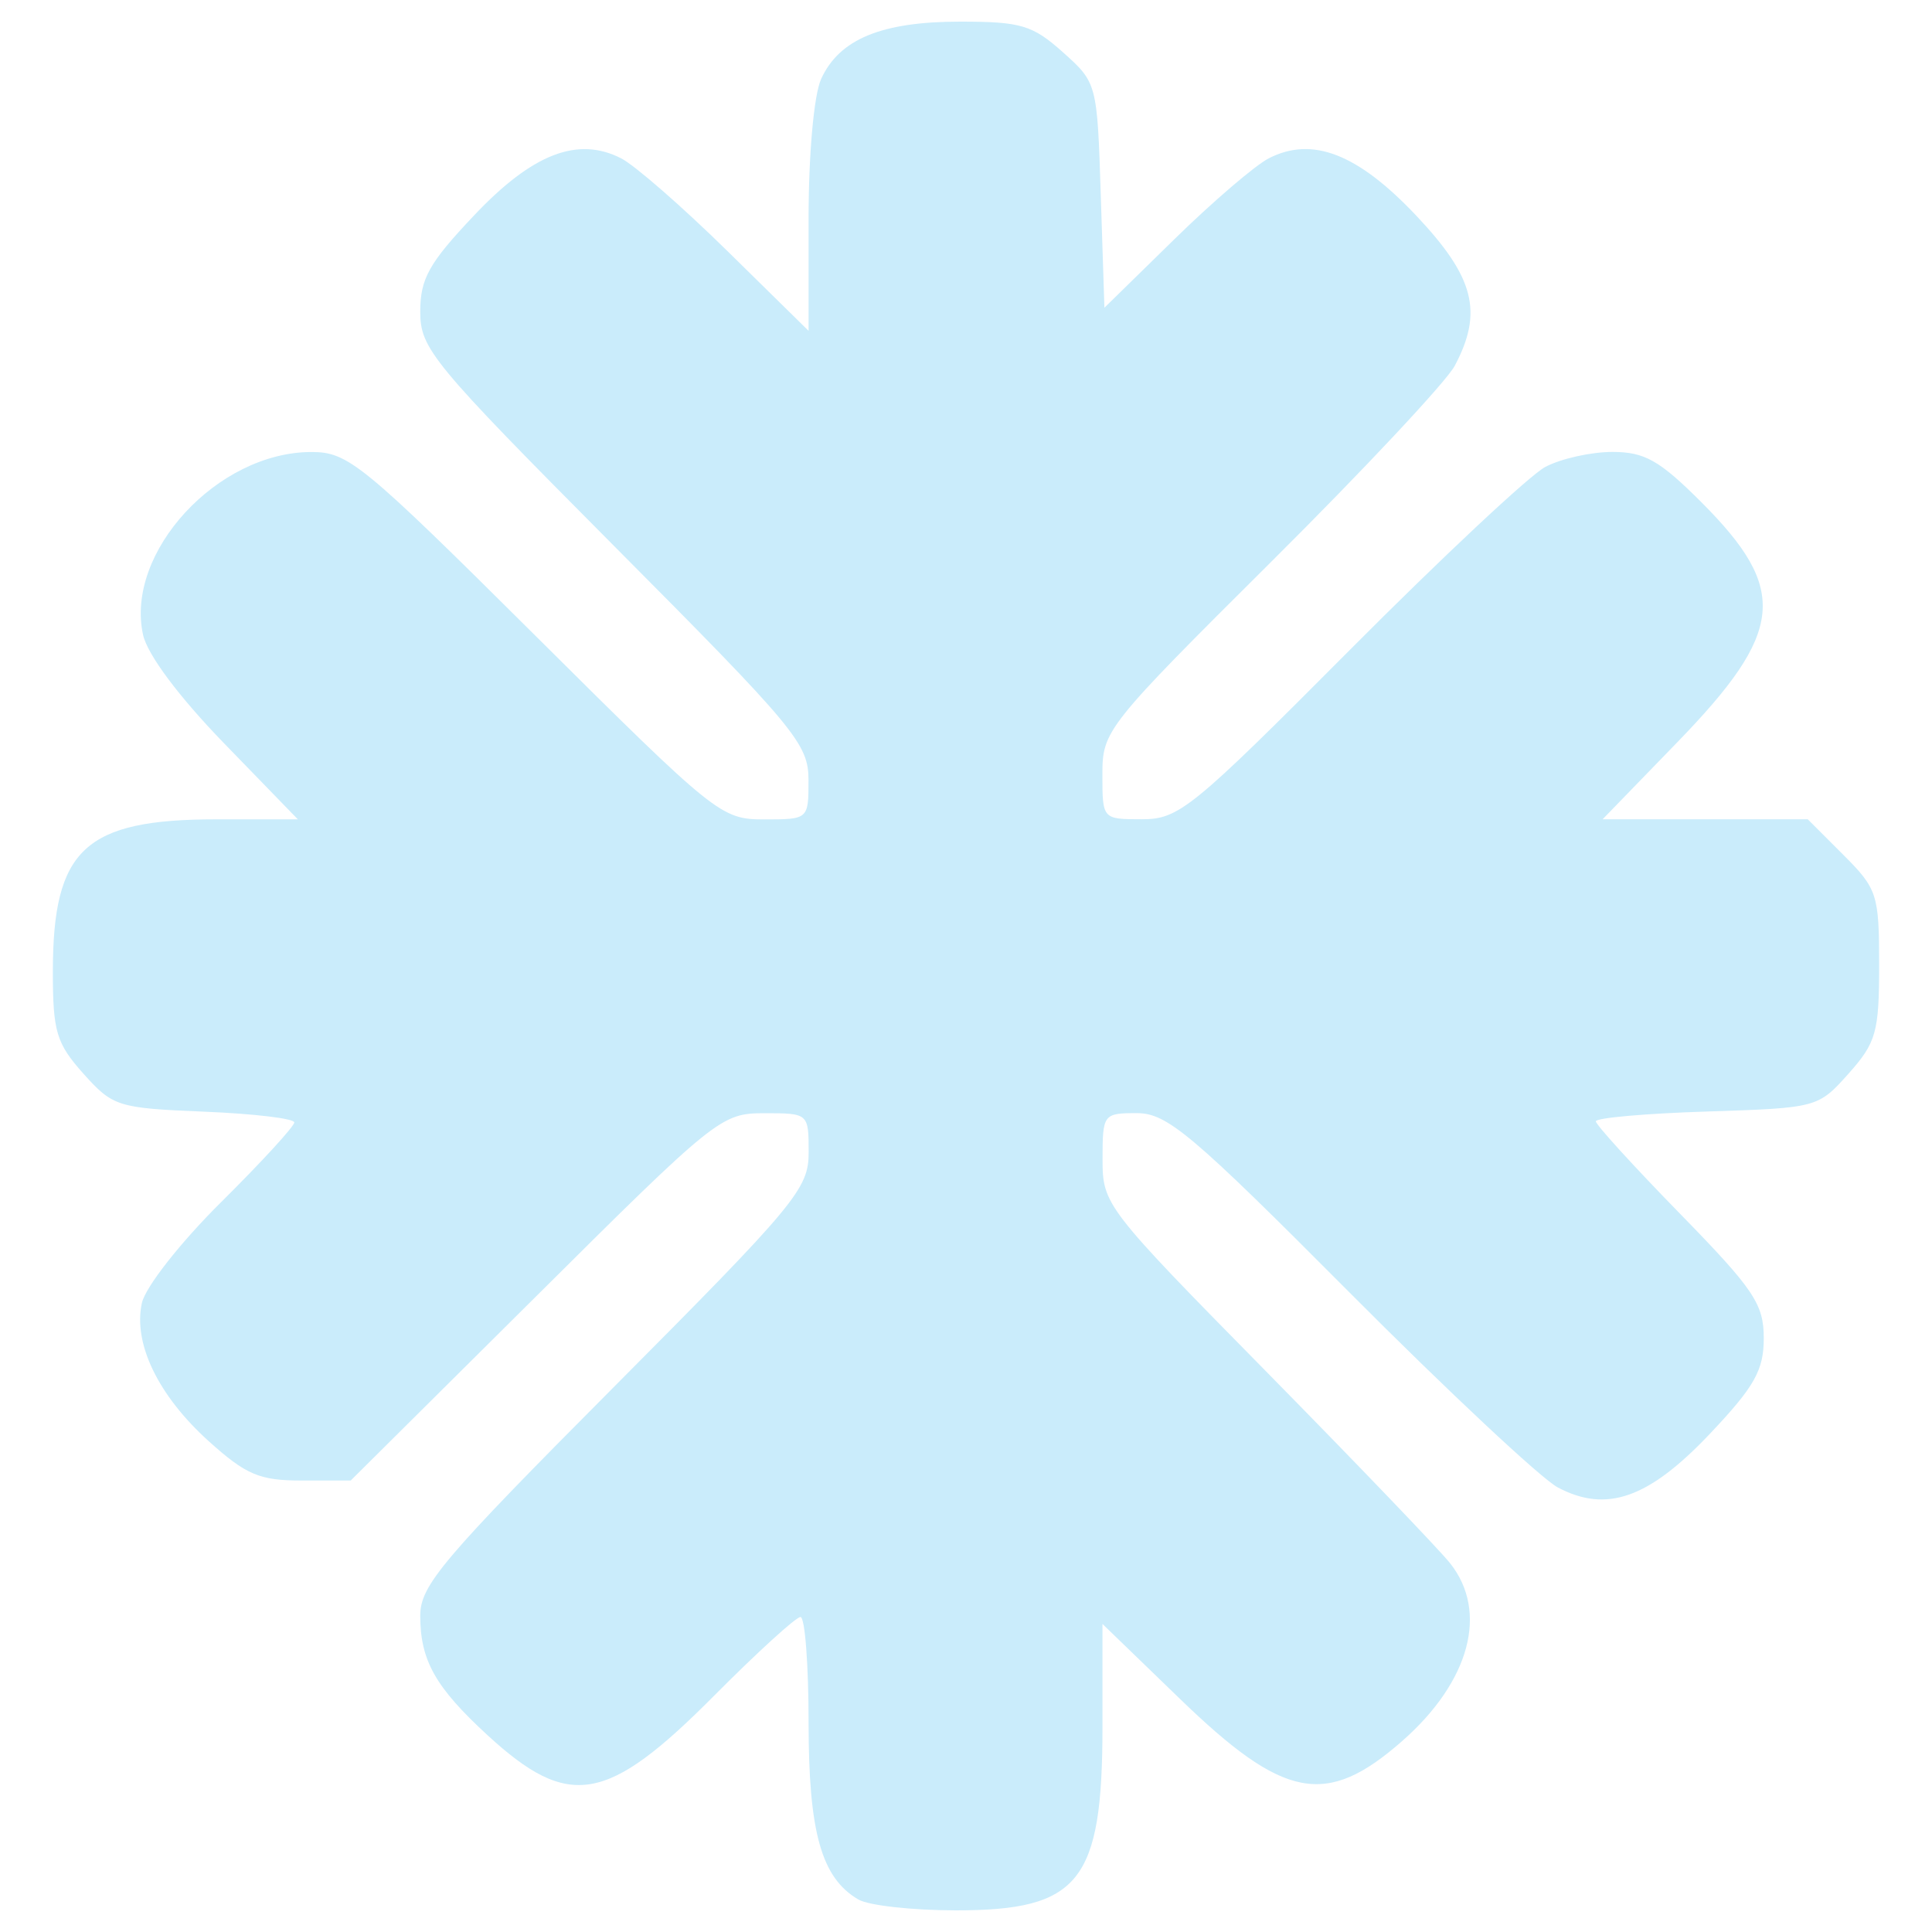
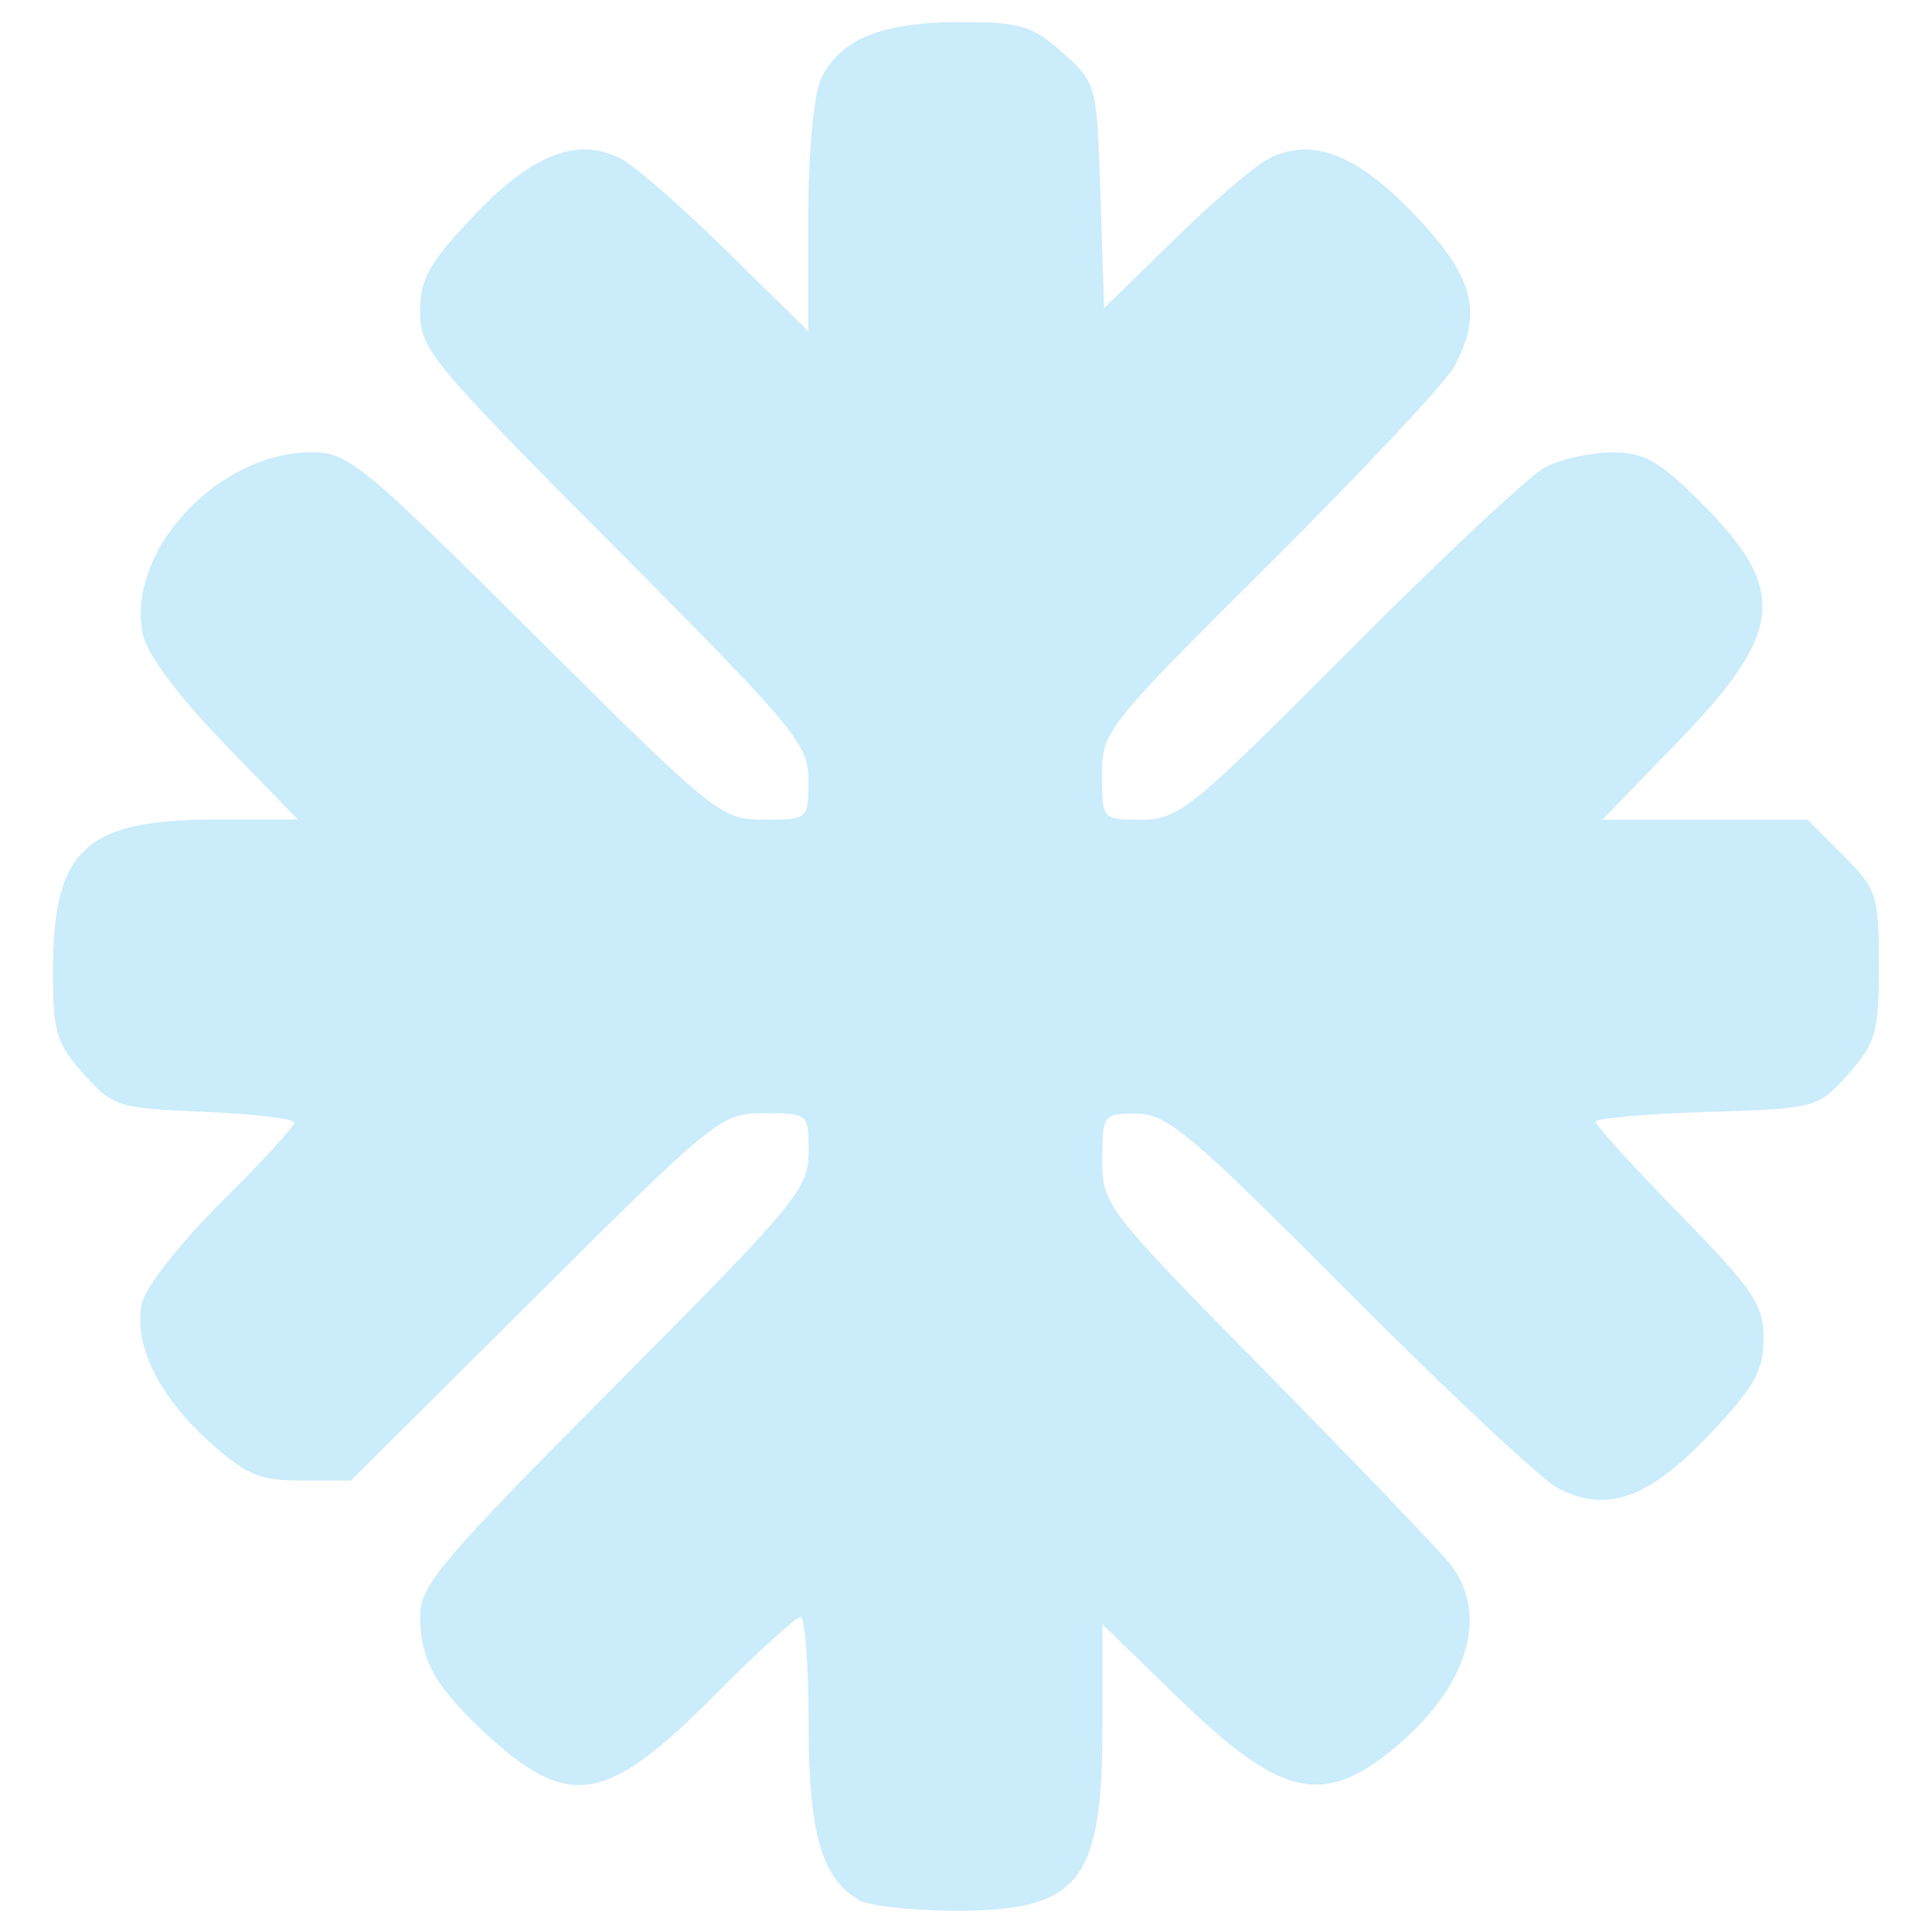
- <svg xmlns="http://www.w3.org/2000/svg" width="25mm" height="25mm" viewBox="0 0 25 25" version="1.1" id="svg1120">
-   <defs id="defs1117" />
-   <g id="layer1">
-     <path style="fill:#caecfb;fill-opacity:1;stroke:none;stroke-width:0.37;stroke-opacity:1" d="m 11.108,24.58 c -0.479,-0.279 -0.645,-0.869 -0.645,-2.291 0,-0.751 -0.047,-1.365 -0.105,-1.365 -0.058,0 -0.56,0.458 -1.117,1.018 -1.386,1.395 -1.877,1.481 -2.933,0.511 C 5.633,21.832 5.438,21.486 5.438,20.907 c 0,-0.392 0.285,-0.728 2.513,-2.967 2.356,-2.368 2.513,-2.557 2.513,-3.03 0,-0.503 -0.003,-0.505 -0.572,-0.505 -0.56,0 -0.625,0.052 -2.962,2.377 L 4.538,19.158 H 3.902 c -0.544,0 -0.718,-0.074 -1.201,-0.509 C 2.047,18.059 1.721,17.385 1.836,16.861 1.881,16.655 2.335,16.077 2.863,15.554 c 0.52,-0.516 0.945,-0.979 0.945,-1.03 0,-0.05 -0.524,-0.113 -1.166,-0.139 -1.119,-0.046 -1.181,-0.066 -1.562,-0.491 -0.351,-0.393 -0.396,-0.544 -0.396,-1.318 0,-1.59 0.412,-1.974 2.121,-1.974 H 3.854 L 2.898,9.617 C 2.312,9.012 1.907,8.47 1.851,8.214 1.617,7.148 2.814,5.849 4.03,5.849 c 0.476,0 0.657,0.149 2.898,2.377 2.337,2.324 2.403,2.377 2.962,2.377 0.57,0 0.572,-0.002 0.572,-0.505 0,-0.473 -0.157,-0.662 -2.513,-3.03 C 5.586,4.692 5.438,4.512 5.438,4.033 5.438,3.606 5.551,3.404 6.134,2.788 6.889,1.989 7.475,1.761 8.038,2.049 8.214,2.139 8.831,2.677 9.41,3.246 L 10.463,4.281 V 2.83 c 0,-0.835 0.069,-1.601 0.162,-1.807 0.235,-0.517 0.783,-0.743 1.798,-0.743 0.788,0 0.937,0.044 1.331,0.396 0.441,0.394 0.444,0.403 0.49,1.851 l 0.047,1.455 0.904,-0.885 c 0.497,-0.487 1.048,-0.959 1.224,-1.049 0.562,-0.287 1.148,-0.06 1.904,0.739 0.756,0.8 0.872,1.249 0.501,1.947 -0.107,0.202 -1.176,1.344 -2.377,2.538 -2.138,2.127 -2.182,2.183 -2.182,2.75 0,0.579 1.51e-4,0.579 0.511,0.579 0.479,0 0.645,-0.135 2.682,-2.182 1.194,-1.2 2.336,-2.27 2.538,-2.377 0.202,-0.107 0.592,-0.194 0.868,-0.194 0.418,0 0.61,0.109 1.151,0.65 1.132,1.132 1.078,1.675 -0.312,3.108 l -0.965,0.995 h 1.327 1.327 l 0.462,0.462 c 0.438,0.438 0.462,0.511 0.462,1.424 0,0.871 -0.038,1.004 -0.396,1.406 -0.394,0.441 -0.405,0.444 -1.833,0.49 -0.791,0.025 -1.437,0.082 -1.437,0.127 0,0.044 0.489,0.581 1.087,1.193 0.96,0.983 1.086,1.171 1.086,1.613 0,0.415 -0.118,0.625 -0.696,1.236 -0.792,0.837 -1.338,1.03 -1.97,0.695 -0.214,-0.114 -1.428,-1.25 -2.697,-2.525 -2.045,-2.055 -2.358,-2.318 -2.75,-2.318 -0.433,0 -0.443,0.014 -0.443,0.596 0,0.587 0.033,0.63 2.12,2.75 1.166,1.185 2.235,2.3 2.377,2.478 0.5,0.63 0.256,1.532 -0.621,2.302 -0.982,0.862 -1.529,0.757 -2.88,-0.552 L 14.266,21.014 v 1.322 c 0,2.015 -0.296,2.385 -1.901,2.384 -0.56,-6.4e-4 -1.126,-0.063 -1.256,-0.14 z" id="path66418-6-4" />
-   </g>
+ <svg xmlns="http://www.w3.org/2000/svg" width="25mm" height="25mm" version="1.1" viewBox="0 0 25 25">
+   <path d="m11.108 24.58c-0.479-0.279-0.645-0.869-0.645-2.291 0-0.751-0.047-1.365-0.105-1.365s-0.56 0.458-1.117 1.018c-1.386 1.395-1.877 1.481-2.933 0.511-0.675-0.621-0.871-0.967-0.871-1.546 0-0.392 0.285-0.728 2.513-2.967 2.356-2.368 2.513-2.557 2.513-3.03 0-0.503-0.003-0.505-0.572-0.505-0.56 0-0.625 0.052-2.962 2.377l-2.39 2.377h-0.636c-0.544 0-0.718-0.074-1.201-0.509-0.654-0.59-0.98-1.264-0.865-1.788 0.045-0.205 0.499-0.783 1.026-1.306 0.52-0.516 0.945-0.979 0.945-1.03 0-0.05-0.524-0.113-1.165-0.139-1.119-0.046-1.181-0.066-1.562-0.491-0.351-0.393-0.396-0.544-0.396-1.318 0-1.59 0.412-1.974 2.121-1.974h1.048l-0.956-0.985c-0.586-0.605-0.991-1.147-1.047-1.402-0.234-1.066 0.963-2.365 2.179-2.365 0.476 0 0.657 0.149 2.897 2.377 2.337 2.324 2.403 2.377 2.962 2.377 0.57 0 0.572-0.002 0.572-0.505 0-0.473-0.157-0.662-2.513-3.03-2.364-2.376-2.513-2.555-2.513-3.034 0-0.427 0.113-0.629 0.696-1.245 0.756-0.799 1.342-1.026 1.904-0.739 0.176 0.09 0.793 0.629 1.372 1.198l1.052 1.034v-1.45c0-0.835 0.069-1.601 0.162-1.806 0.235-0.517 0.783-0.743 1.798-0.743 0.788 0 0.937 0.044 1.331 0.396 0.441 0.394 0.444 0.403 0.49 1.851l0.047 1.455 0.904-0.885c0.497-0.487 1.048-0.959 1.224-1.049 0.562-0.287 1.148-0.06 1.904 0.739 0.756 0.8 0.872 1.249 0.501 1.947-0.107 0.202-1.177 1.344-2.377 2.538-2.138 2.127-2.182 2.183-2.182 2.75 0 0.579 1.51e-4 0.579 0.511 0.579 0.479 0 0.645-0.135 2.682-2.182 1.194-1.2 2.336-2.27 2.538-2.377 0.202-0.107 0.592-0.194 0.868-0.194 0.418 0 0.61 0.109 1.151 0.65 1.132 1.132 1.078 1.675-0.312 3.108l-0.965 0.995h2.654l0.462 0.462c0.438 0.438 0.462 0.511 0.462 1.424 0 0.871-0.038 1.004-0.396 1.406-0.394 0.441-0.405 0.444-1.833 0.49-0.791 0.025-1.437 0.082-1.437 0.127 0 0.044 0.489 0.581 1.087 1.193 0.96 0.983 1.087 1.171 1.087 1.613 0 0.415-0.118 0.625-0.696 1.236-0.792 0.837-1.338 1.03-1.97 0.695-0.214-0.114-1.428-1.25-2.697-2.525-2.045-2.055-2.358-2.318-2.75-2.318-0.433 0-0.443 0.014-0.443 0.596 0 0.587 0.033 0.63 2.12 2.75 1.166 1.185 2.235 2.3 2.377 2.478 0.5 0.63 0.256 1.532-0.621 2.302-0.982 0.862-1.529 0.757-2.88-0.552l-0.995-0.965v1.322c0 2.014-0.296 2.385-1.901 2.384-0.56-6.4e-4 -1.126-0.063-1.256-0.14z" fill="#caecfb" />
</svg>
